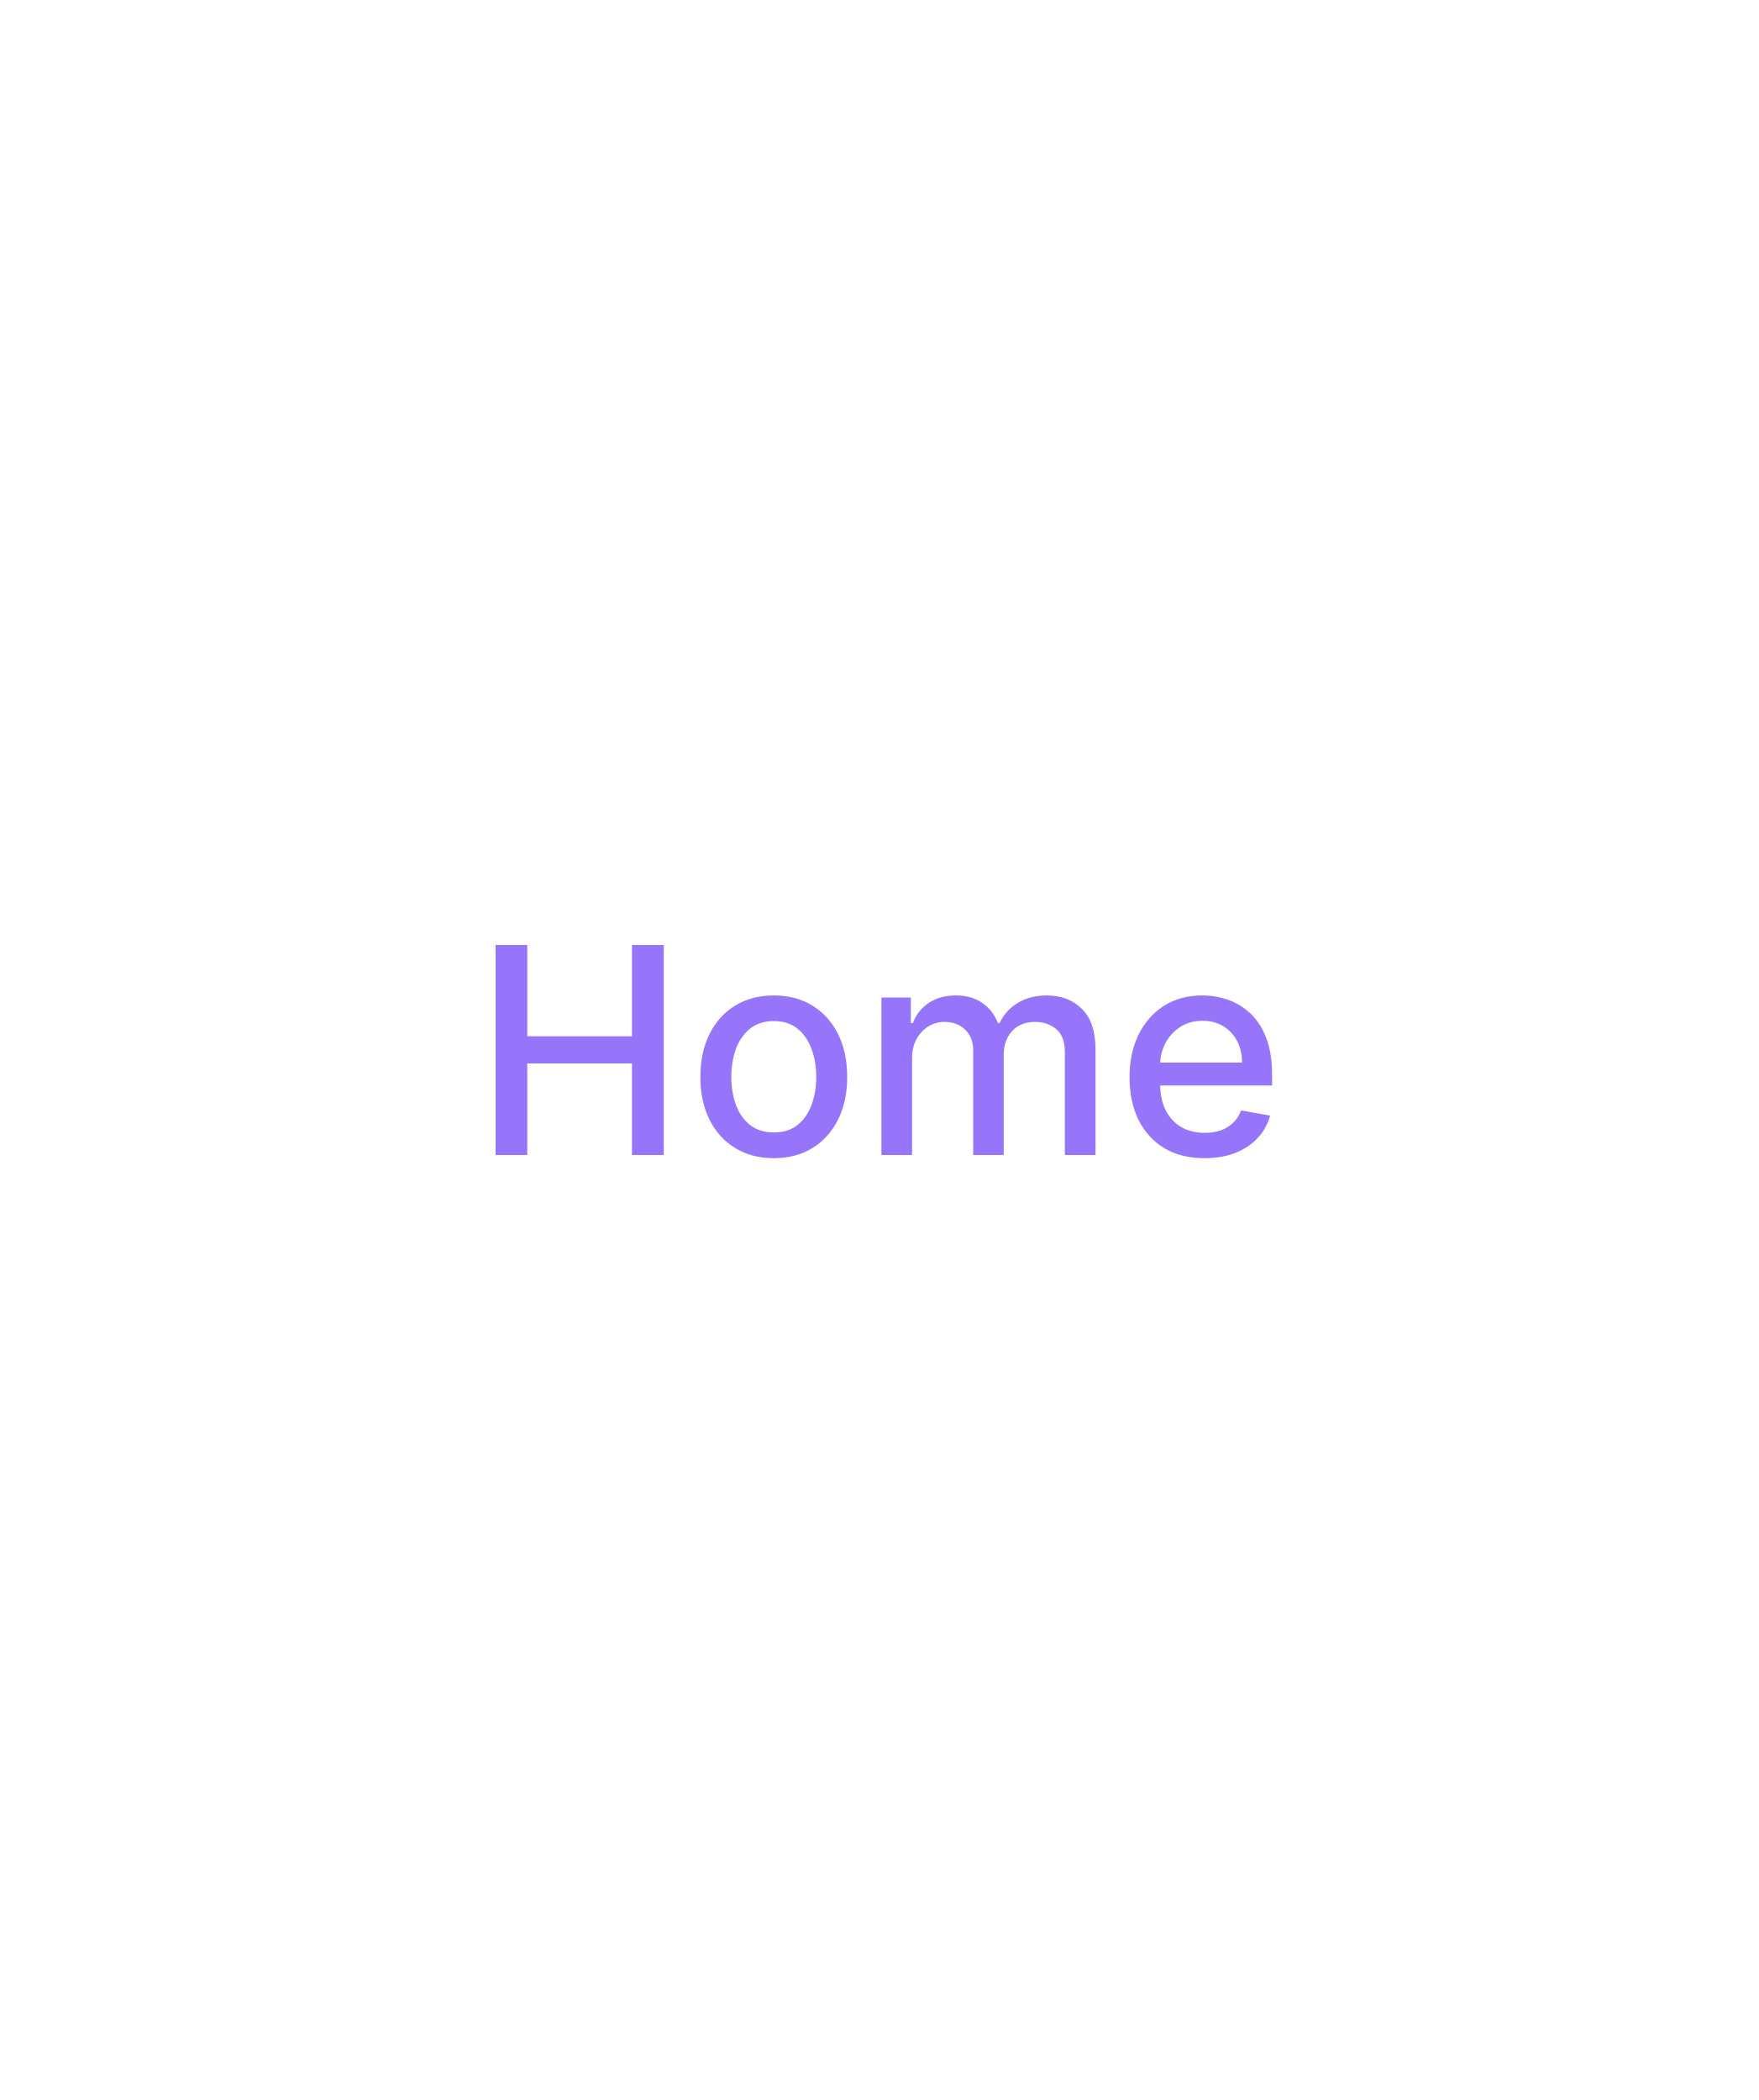
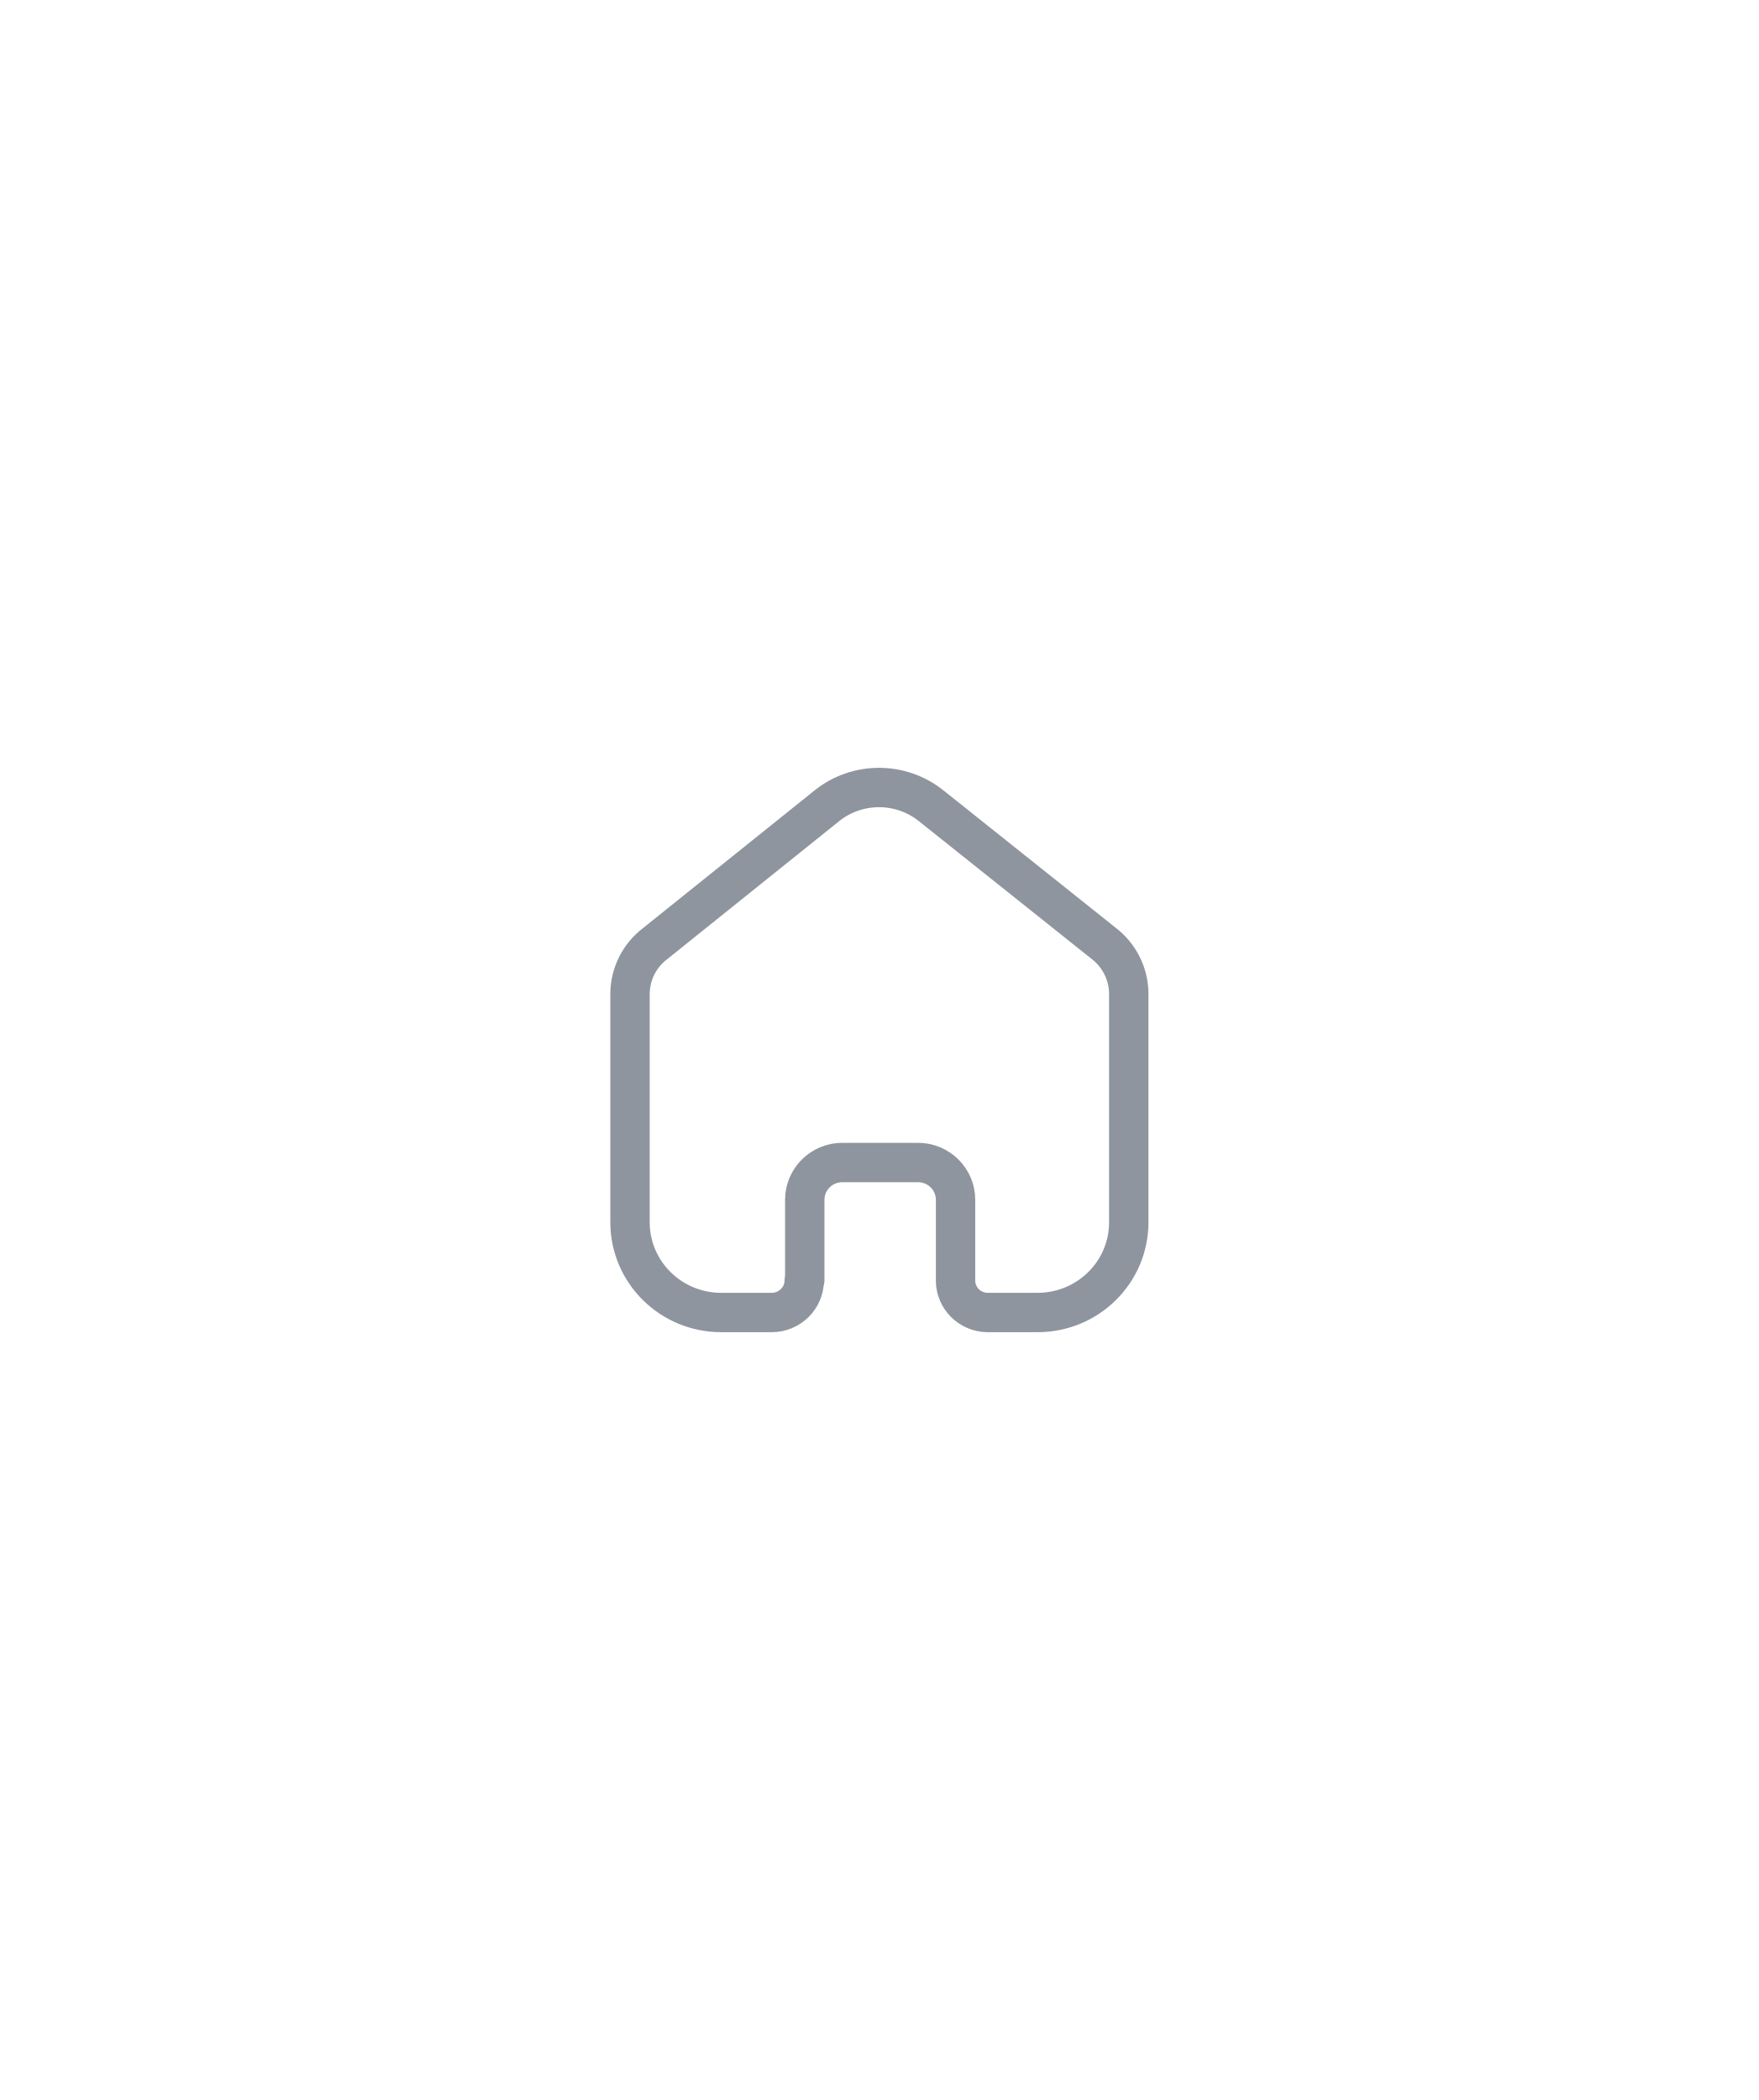
<svg xmlns="http://www.w3.org/2000/svg" width="67" height="80" viewBox="0 0 67 80" fill="none">
-   <path d="M18.879 44V36H20.086V39.477H24.074V36H25.285V44H24.074V40.512H20.086V44H18.879ZM29.477 44.121C28.914 44.121 28.423 43.992 28.004 43.734C27.585 43.477 27.259 43.116 27.027 42.652C26.796 42.189 26.68 41.647 26.68 41.027C26.68 40.405 26.796 39.861 27.027 39.395C27.259 38.928 27.585 38.566 28.004 38.309C28.423 38.051 28.914 37.922 29.477 37.922C30.039 37.922 30.53 38.051 30.949 38.309C31.369 38.566 31.694 38.928 31.926 39.395C32.158 39.861 32.273 40.405 32.273 41.027C32.273 41.647 32.158 42.189 31.926 42.652C31.694 43.116 31.369 43.477 30.949 43.734C30.53 43.992 30.039 44.121 29.477 44.121ZM29.48 43.141C29.845 43.141 30.147 43.044 30.387 42.852C30.626 42.659 30.803 42.402 30.918 42.082C31.035 41.762 31.094 41.409 31.094 41.023C31.094 40.641 31.035 40.289 30.918 39.969C30.803 39.646 30.626 39.387 30.387 39.191C30.147 38.996 29.845 38.898 29.48 38.898C29.113 38.898 28.809 38.996 28.566 39.191C28.327 39.387 28.148 39.646 28.031 39.969C27.917 40.289 27.859 40.641 27.859 41.023C27.859 41.409 27.917 41.762 28.031 42.082C28.148 42.402 28.327 42.659 28.566 42.852C28.809 43.044 29.113 43.141 29.48 43.141ZM33.577 44V38H34.698V38.977H34.773C34.898 38.646 35.102 38.388 35.386 38.203C35.67 38.016 36.009 37.922 36.405 37.922C36.806 37.922 37.142 38.016 37.413 38.203C37.687 38.391 37.888 38.648 38.019 38.977H38.081C38.224 38.656 38.452 38.401 38.765 38.211C39.077 38.018 39.45 37.922 39.882 37.922C40.426 37.922 40.87 38.092 41.214 38.434C41.56 38.775 41.733 39.289 41.733 39.977V44H40.565V40.086C40.565 39.68 40.455 39.385 40.233 39.203C40.012 39.021 39.748 38.93 39.44 38.93C39.06 38.93 38.765 39.047 38.554 39.281C38.343 39.513 38.237 39.811 38.237 40.176V44H37.073V40.012C37.073 39.686 36.972 39.425 36.769 39.227C36.565 39.029 36.301 38.93 35.976 38.93C35.754 38.93 35.55 38.988 35.362 39.105C35.177 39.22 35.028 39.38 34.913 39.586C34.801 39.792 34.745 40.03 34.745 40.301V44H33.577ZM45.885 44.121C45.294 44.121 44.785 43.995 44.357 43.742C43.933 43.487 43.605 43.129 43.373 42.668C43.144 42.204 43.029 41.661 43.029 41.039C43.029 40.425 43.144 39.883 43.373 39.414C43.605 38.945 43.928 38.579 44.342 38.316C44.758 38.053 45.245 37.922 45.803 37.922C46.141 37.922 46.469 37.978 46.787 38.09C47.105 38.202 47.39 38.378 47.643 38.617C47.895 38.857 48.094 39.168 48.24 39.551C48.386 39.931 48.459 40.393 48.459 40.938V41.352H43.69V40.477H47.315C47.315 40.169 47.252 39.897 47.127 39.66C47.002 39.421 46.826 39.232 46.6 39.094C46.376 38.956 46.113 38.887 45.81 38.887C45.482 38.887 45.196 38.967 44.951 39.129C44.709 39.288 44.522 39.496 44.389 39.754C44.258 40.009 44.193 40.286 44.193 40.586V41.27C44.193 41.671 44.264 42.012 44.404 42.293C44.547 42.574 44.747 42.789 45.002 42.938C45.257 43.083 45.555 43.156 45.897 43.156C46.118 43.156 46.32 43.125 46.502 43.062C46.684 42.997 46.842 42.901 46.975 42.773C47.107 42.646 47.209 42.488 47.279 42.301L48.385 42.5C48.296 42.825 48.137 43.111 47.908 43.355C47.682 43.598 47.397 43.786 47.053 43.922C46.712 44.055 46.322 44.121 45.885 44.121Z" fill="#9775FA" />
+   <path d="M30.657 48.771V45.705C30.657 44.925 31.293 44.291 32.081 44.286H34.967C35.759 44.286 36.401 44.921 36.401 45.705V48.781C36.4 49.443 36.934 49.984 37.603 50H39.527C41.445 50 43 48.461 43 46.562V37.838C42.99 37.091 42.636 36.389 42.038 35.933L35.458 30.685C34.305 29.772 32.666 29.772 31.513 30.685L24.962 35.943C24.362 36.397 24.007 37.1 24 37.847V46.562C24 48.461 25.555 50 27.473 50H29.397C30.082 50 30.638 49.45 30.638 48.771" stroke="#8F959E" stroke-width="1.5" stroke-linecap="round" stroke-linejoin="round" />
</svg>
